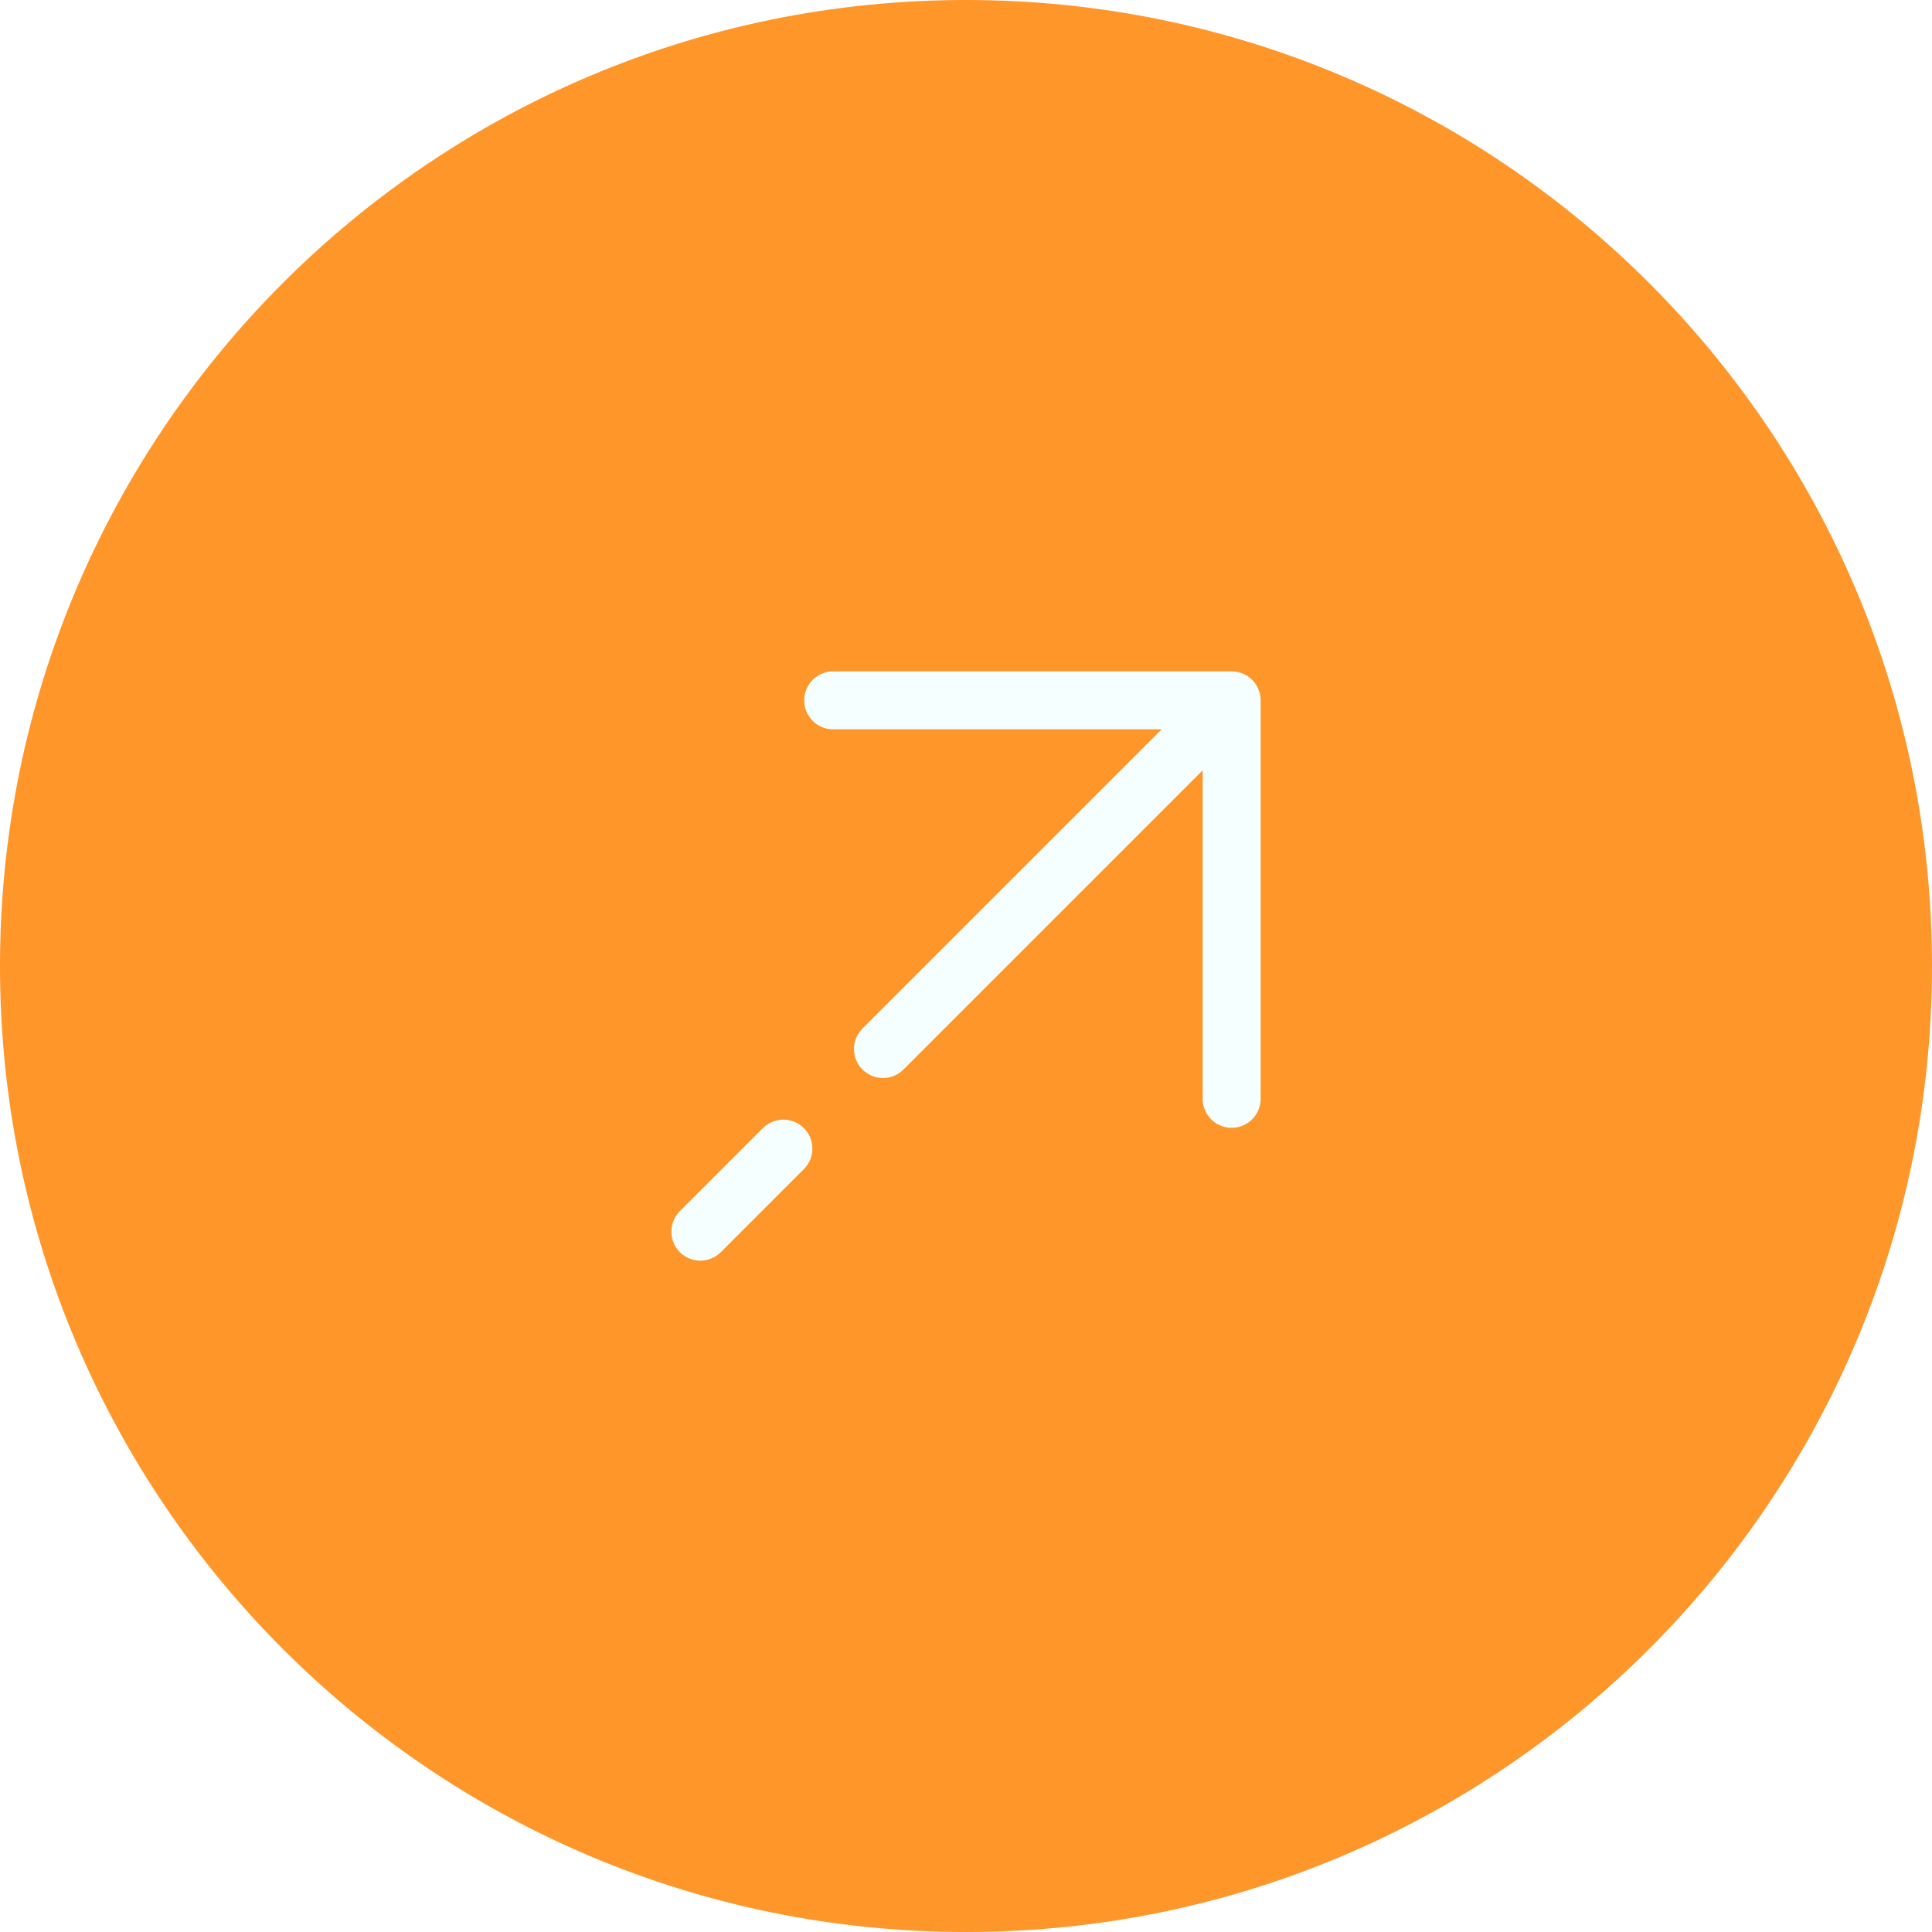
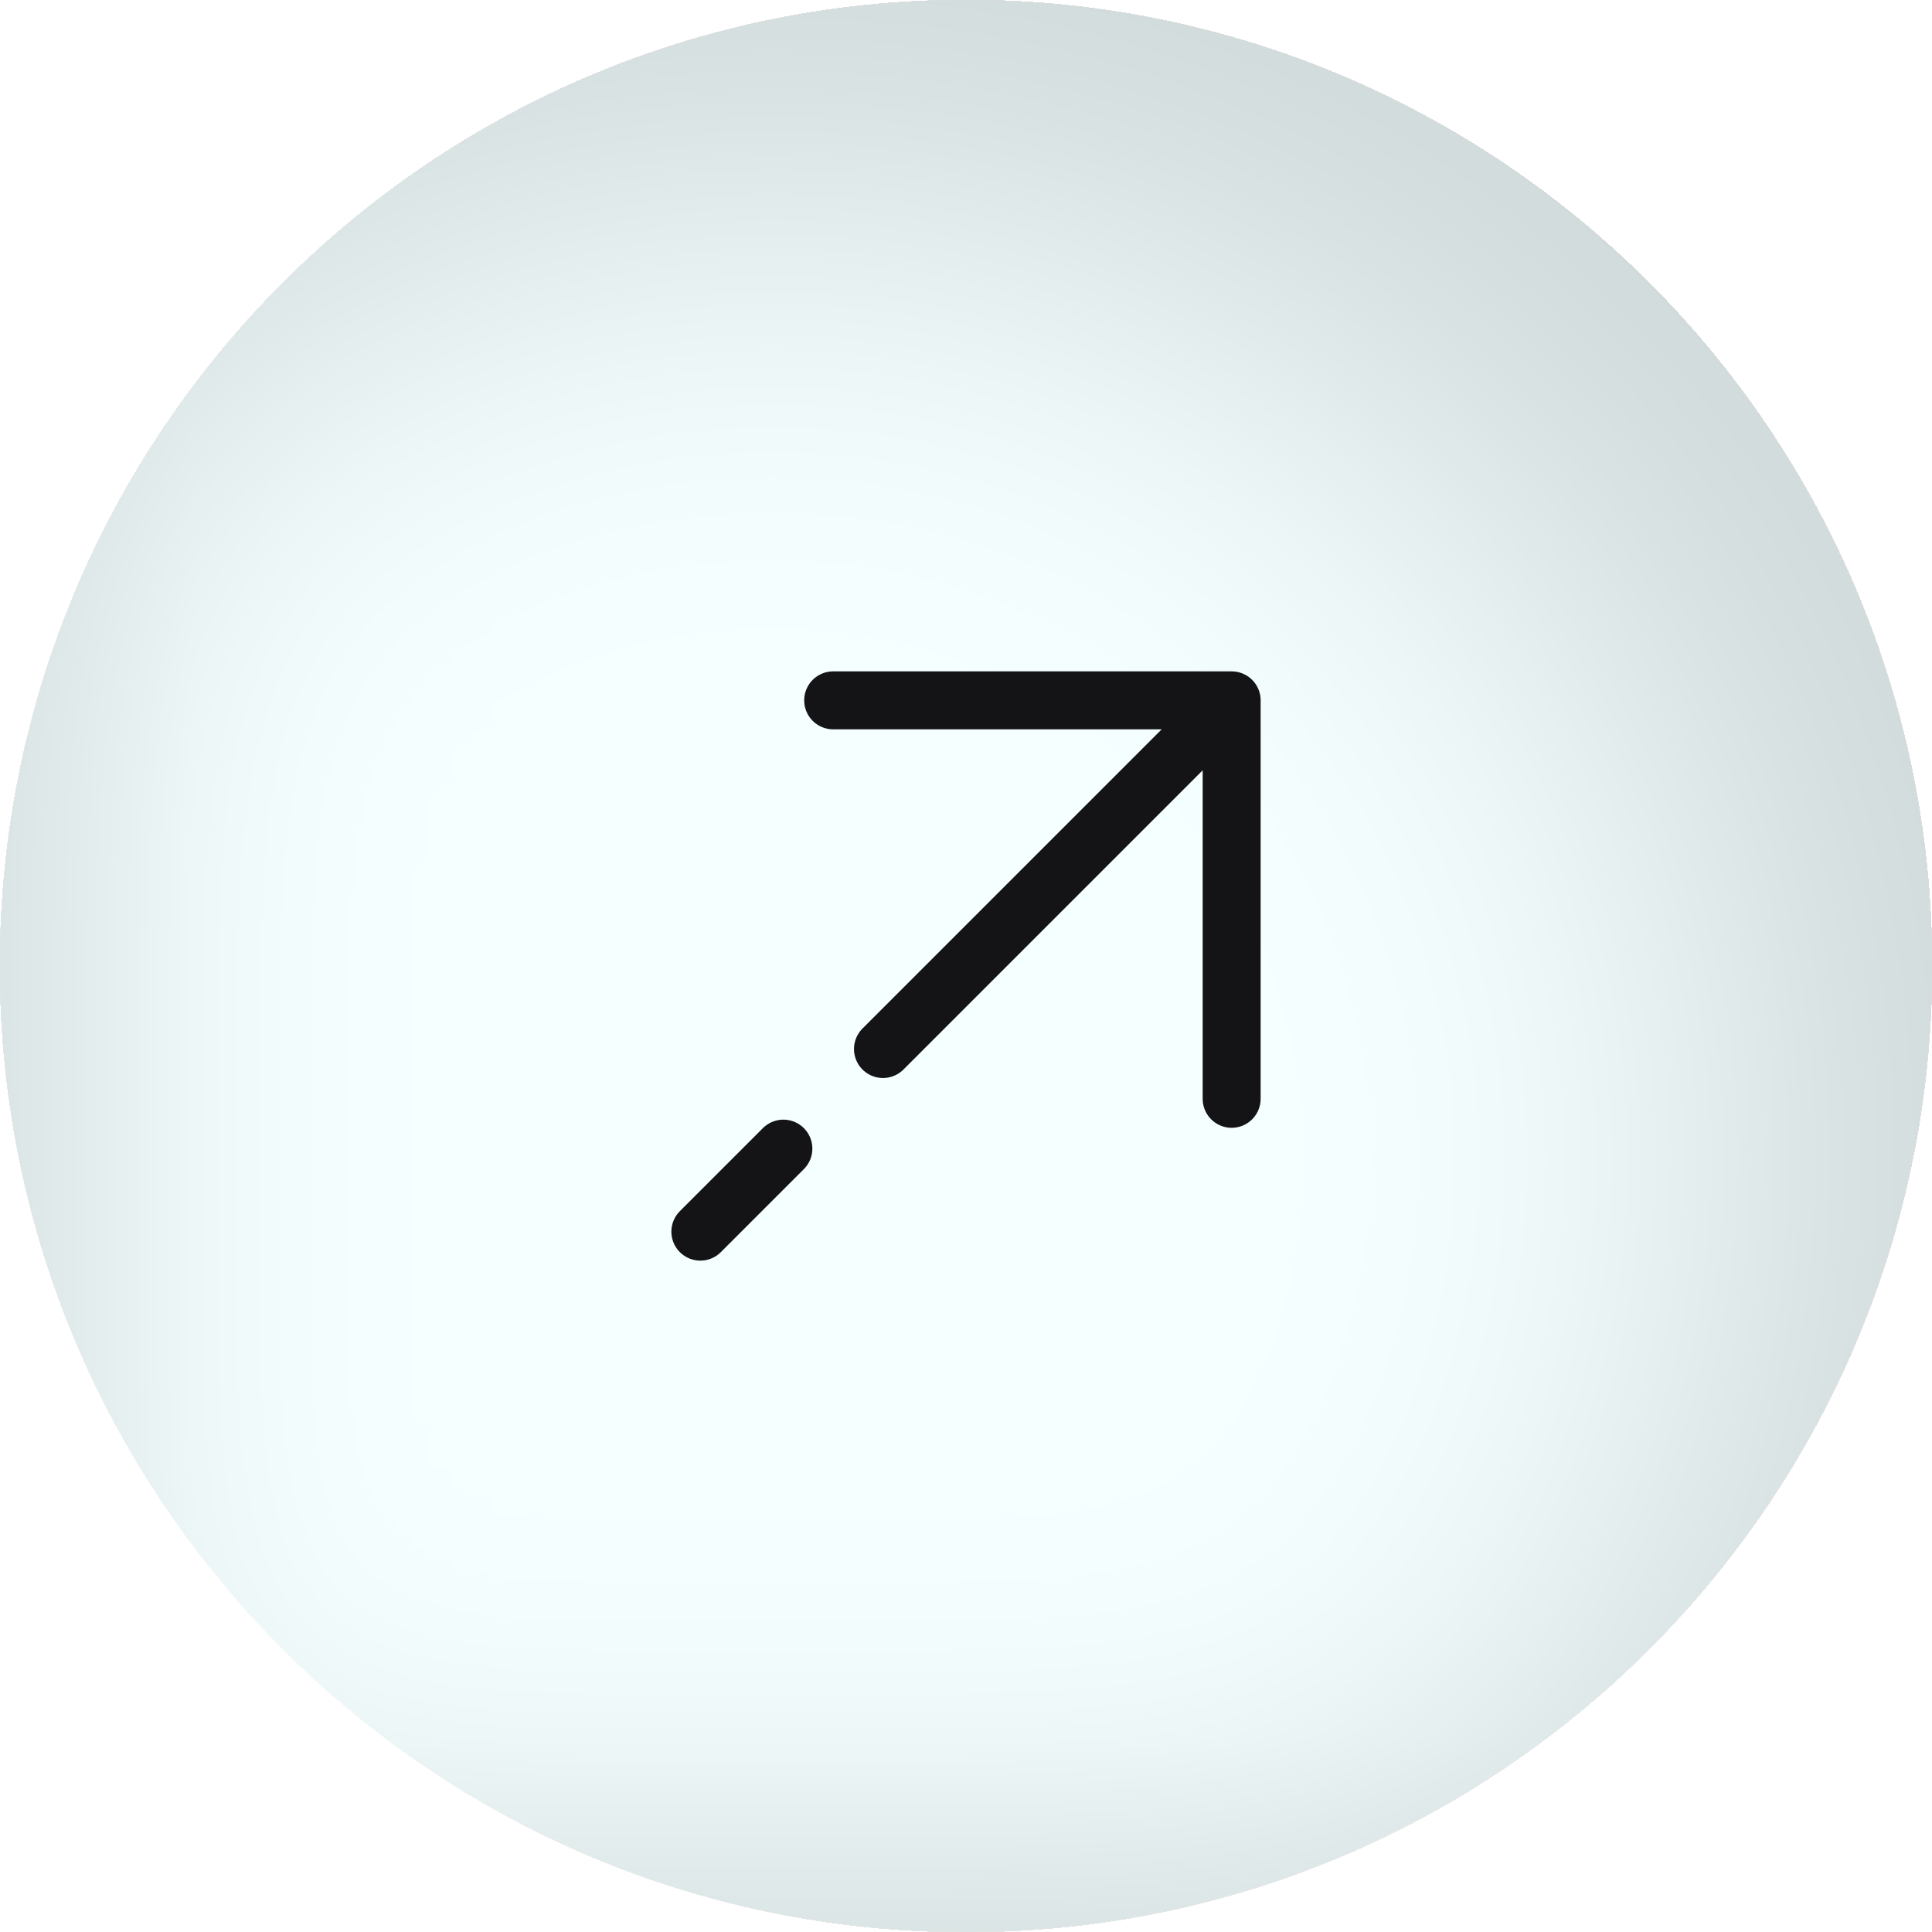
<svg xmlns="http://www.w3.org/2000/svg" width="40" height="40" viewBox="0 0 40 40" fill="none">
-   <rect width="40" height="40" rx="20" fill="#FF9629" />
-   <path d="M25.5 14.5L17.25 14.5M25.5 14.5L25.5 22.75M25.5 14.5L18.281 21.719M14.5 25.5L16.219 23.781" stroke="#F5FFFF" stroke-width="1.2" stroke-linecap="round" stroke-linejoin="round" />
+   <g filter="url(#filter0_i_436_1303)">
+     <rect width="40" height="40" rx="20" fill="#F5FFFF" />
+     <path d="M25.5 14.5L17.25 14.5M25.5 14.5L25.5 22.75M25.5 14.5L18.281 21.719M14.5 25.5L16.219 23.781" stroke="#141416" stroke-width="1.2" stroke-linecap="round" stroke-linejoin="round" />
+   </g>
+   <defs>
+     <filter id="filter0_i_436_1303" x="-4" y="0" width="44" height="44" filterUnits="userSpaceOnUse" color-interpolation-filters="sRGB">
+       <feFlood flood-opacity="0" result="BackgroundImageFix" />
+       <feBlend mode="normal" in="SourceGraphic" in2="BackgroundImageFix" result="shape" />
+       <feColorMatrix in="SourceAlpha" type="matrix" values="0 0 0 0 0 0 0 0 0 0 0 0 0 0 0 0 0 0 127 0" result="hardAlpha" />
+       <feOffset dx="-4" dy="4" />
+       <feGaussianBlur stdDeviation="8" />
+       <feComposite in2="hardAlpha" operator="arithmetic" k2="-1" k3="1" />
+       <feColorMatrix type="matrix" values="0 0 0 0 0 0 0 0 0 0 0 0 0 0 0 0 0 0 0.15 0" />
+       <feBlend mode="normal" in2="shape" result="effect1_innerShadow_436_1303" />
+     </filter>
+   </defs>
</svg>
